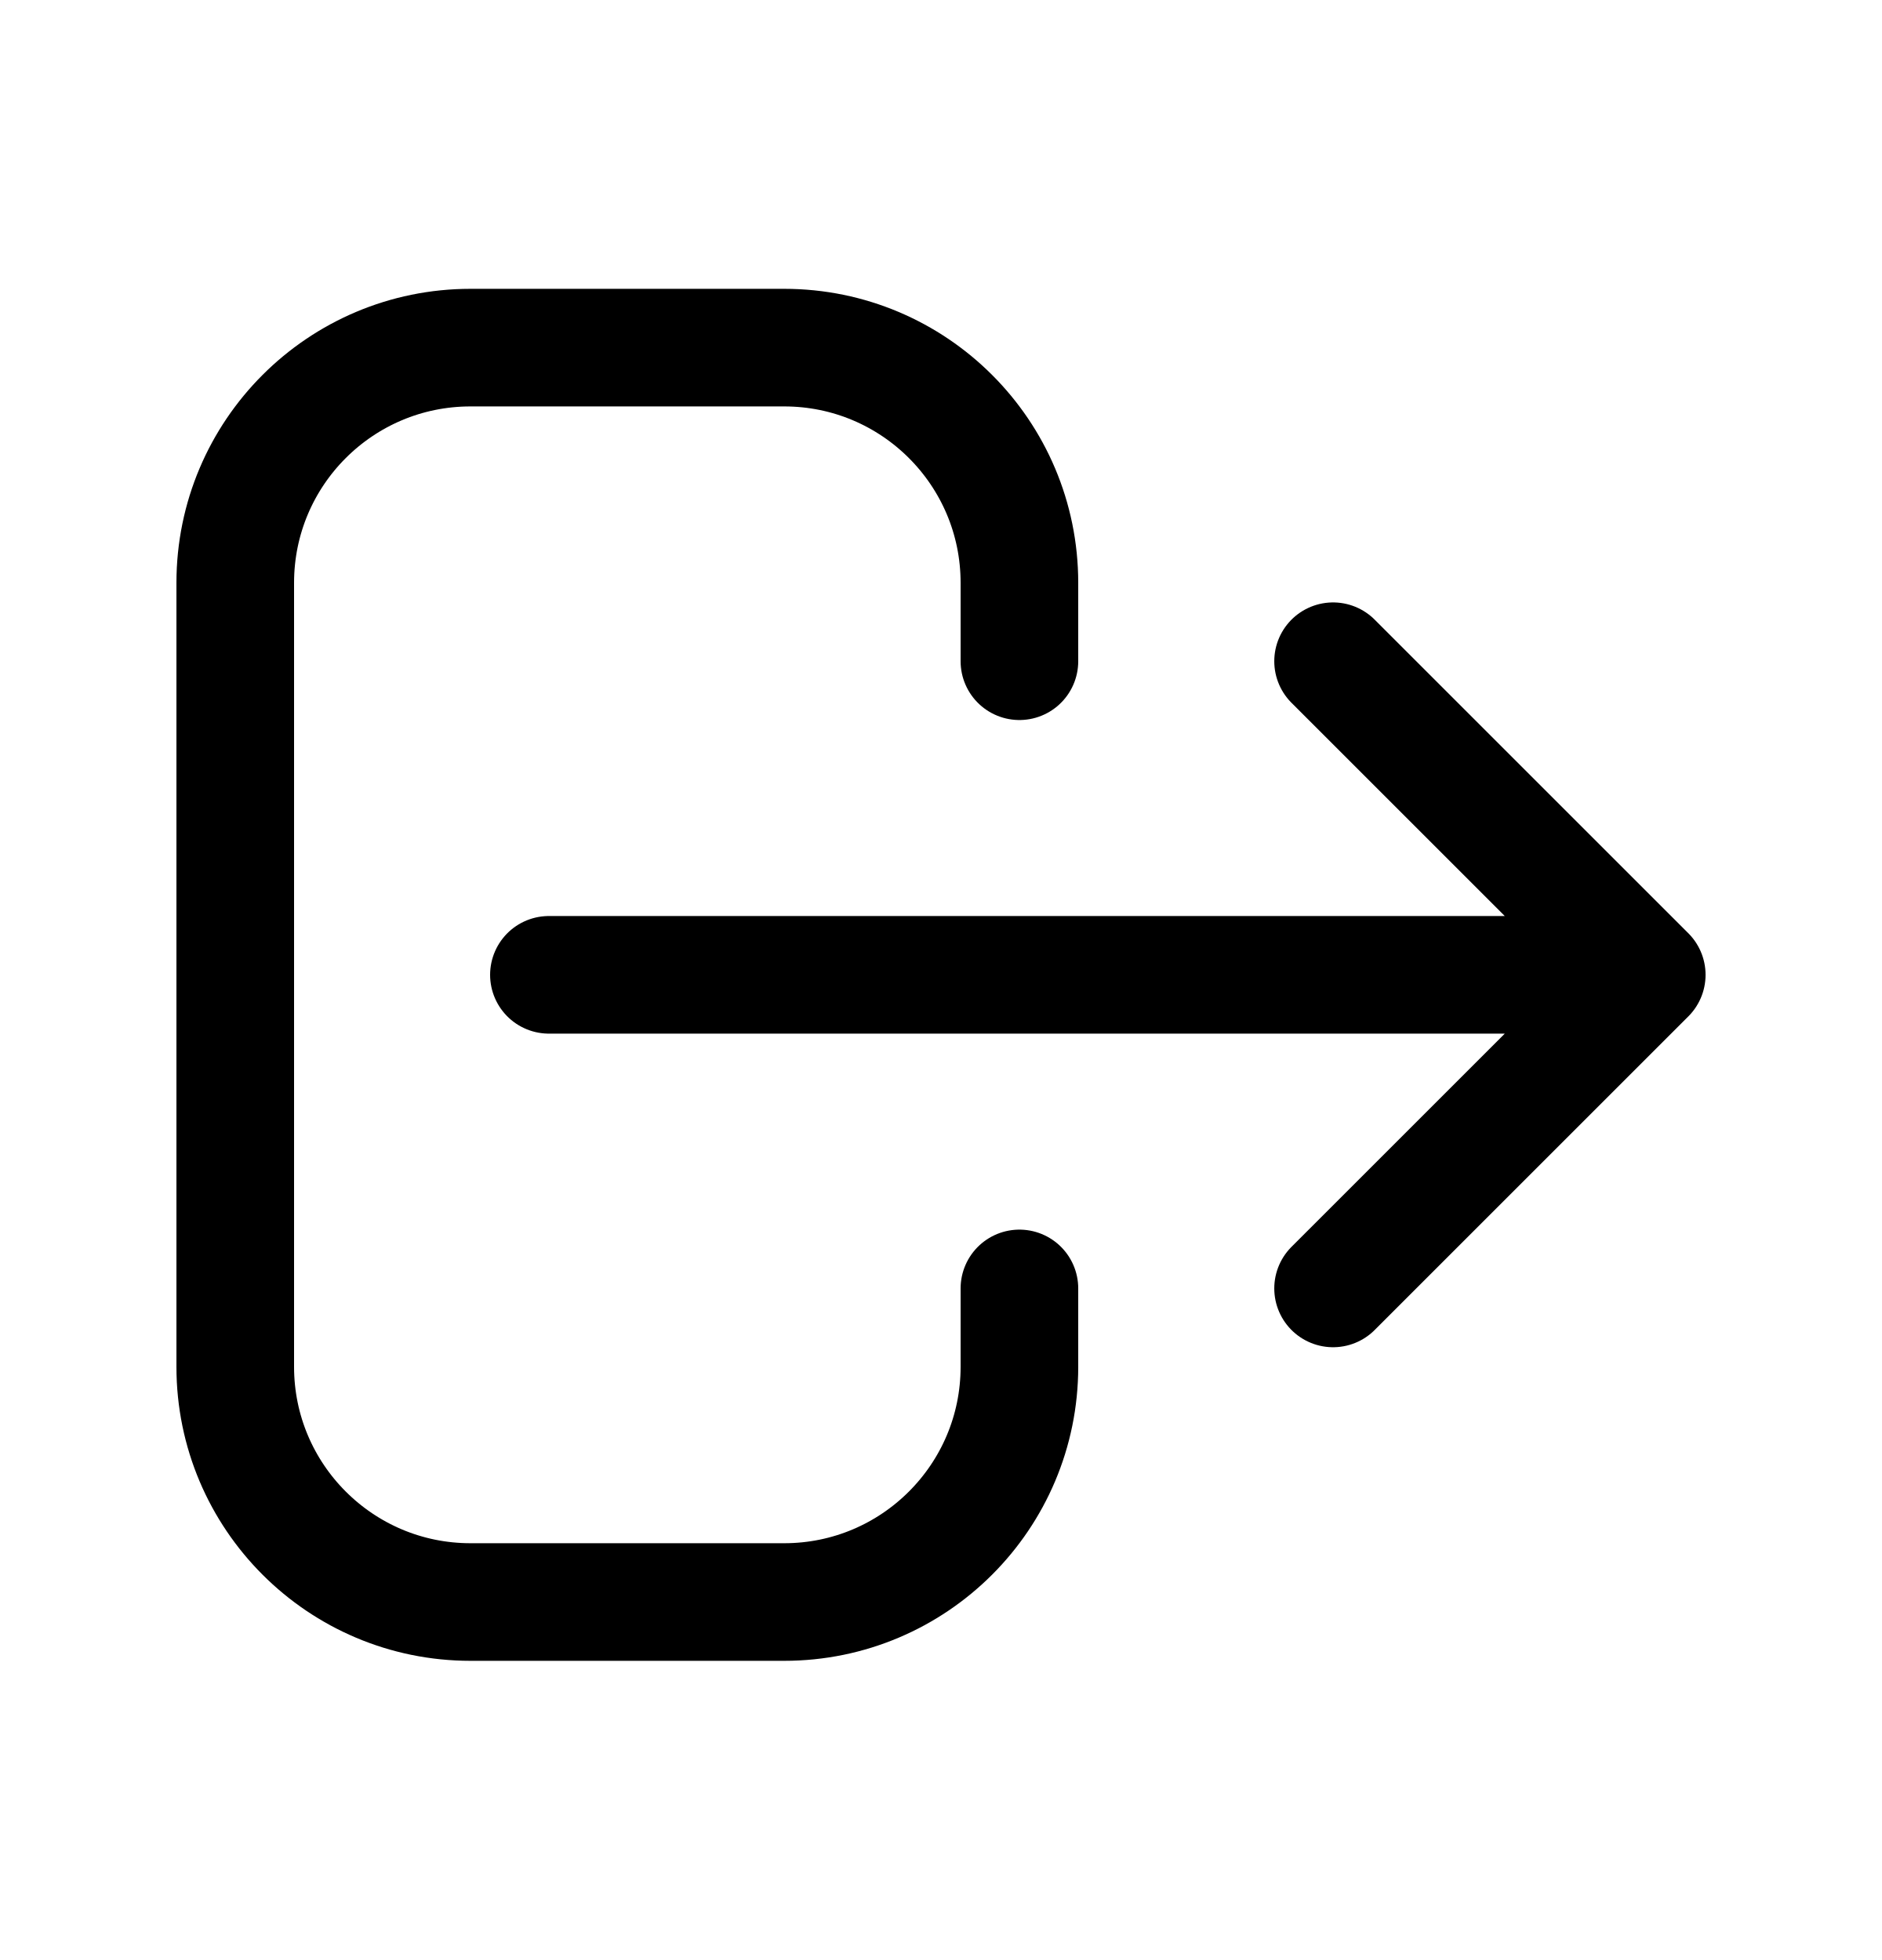
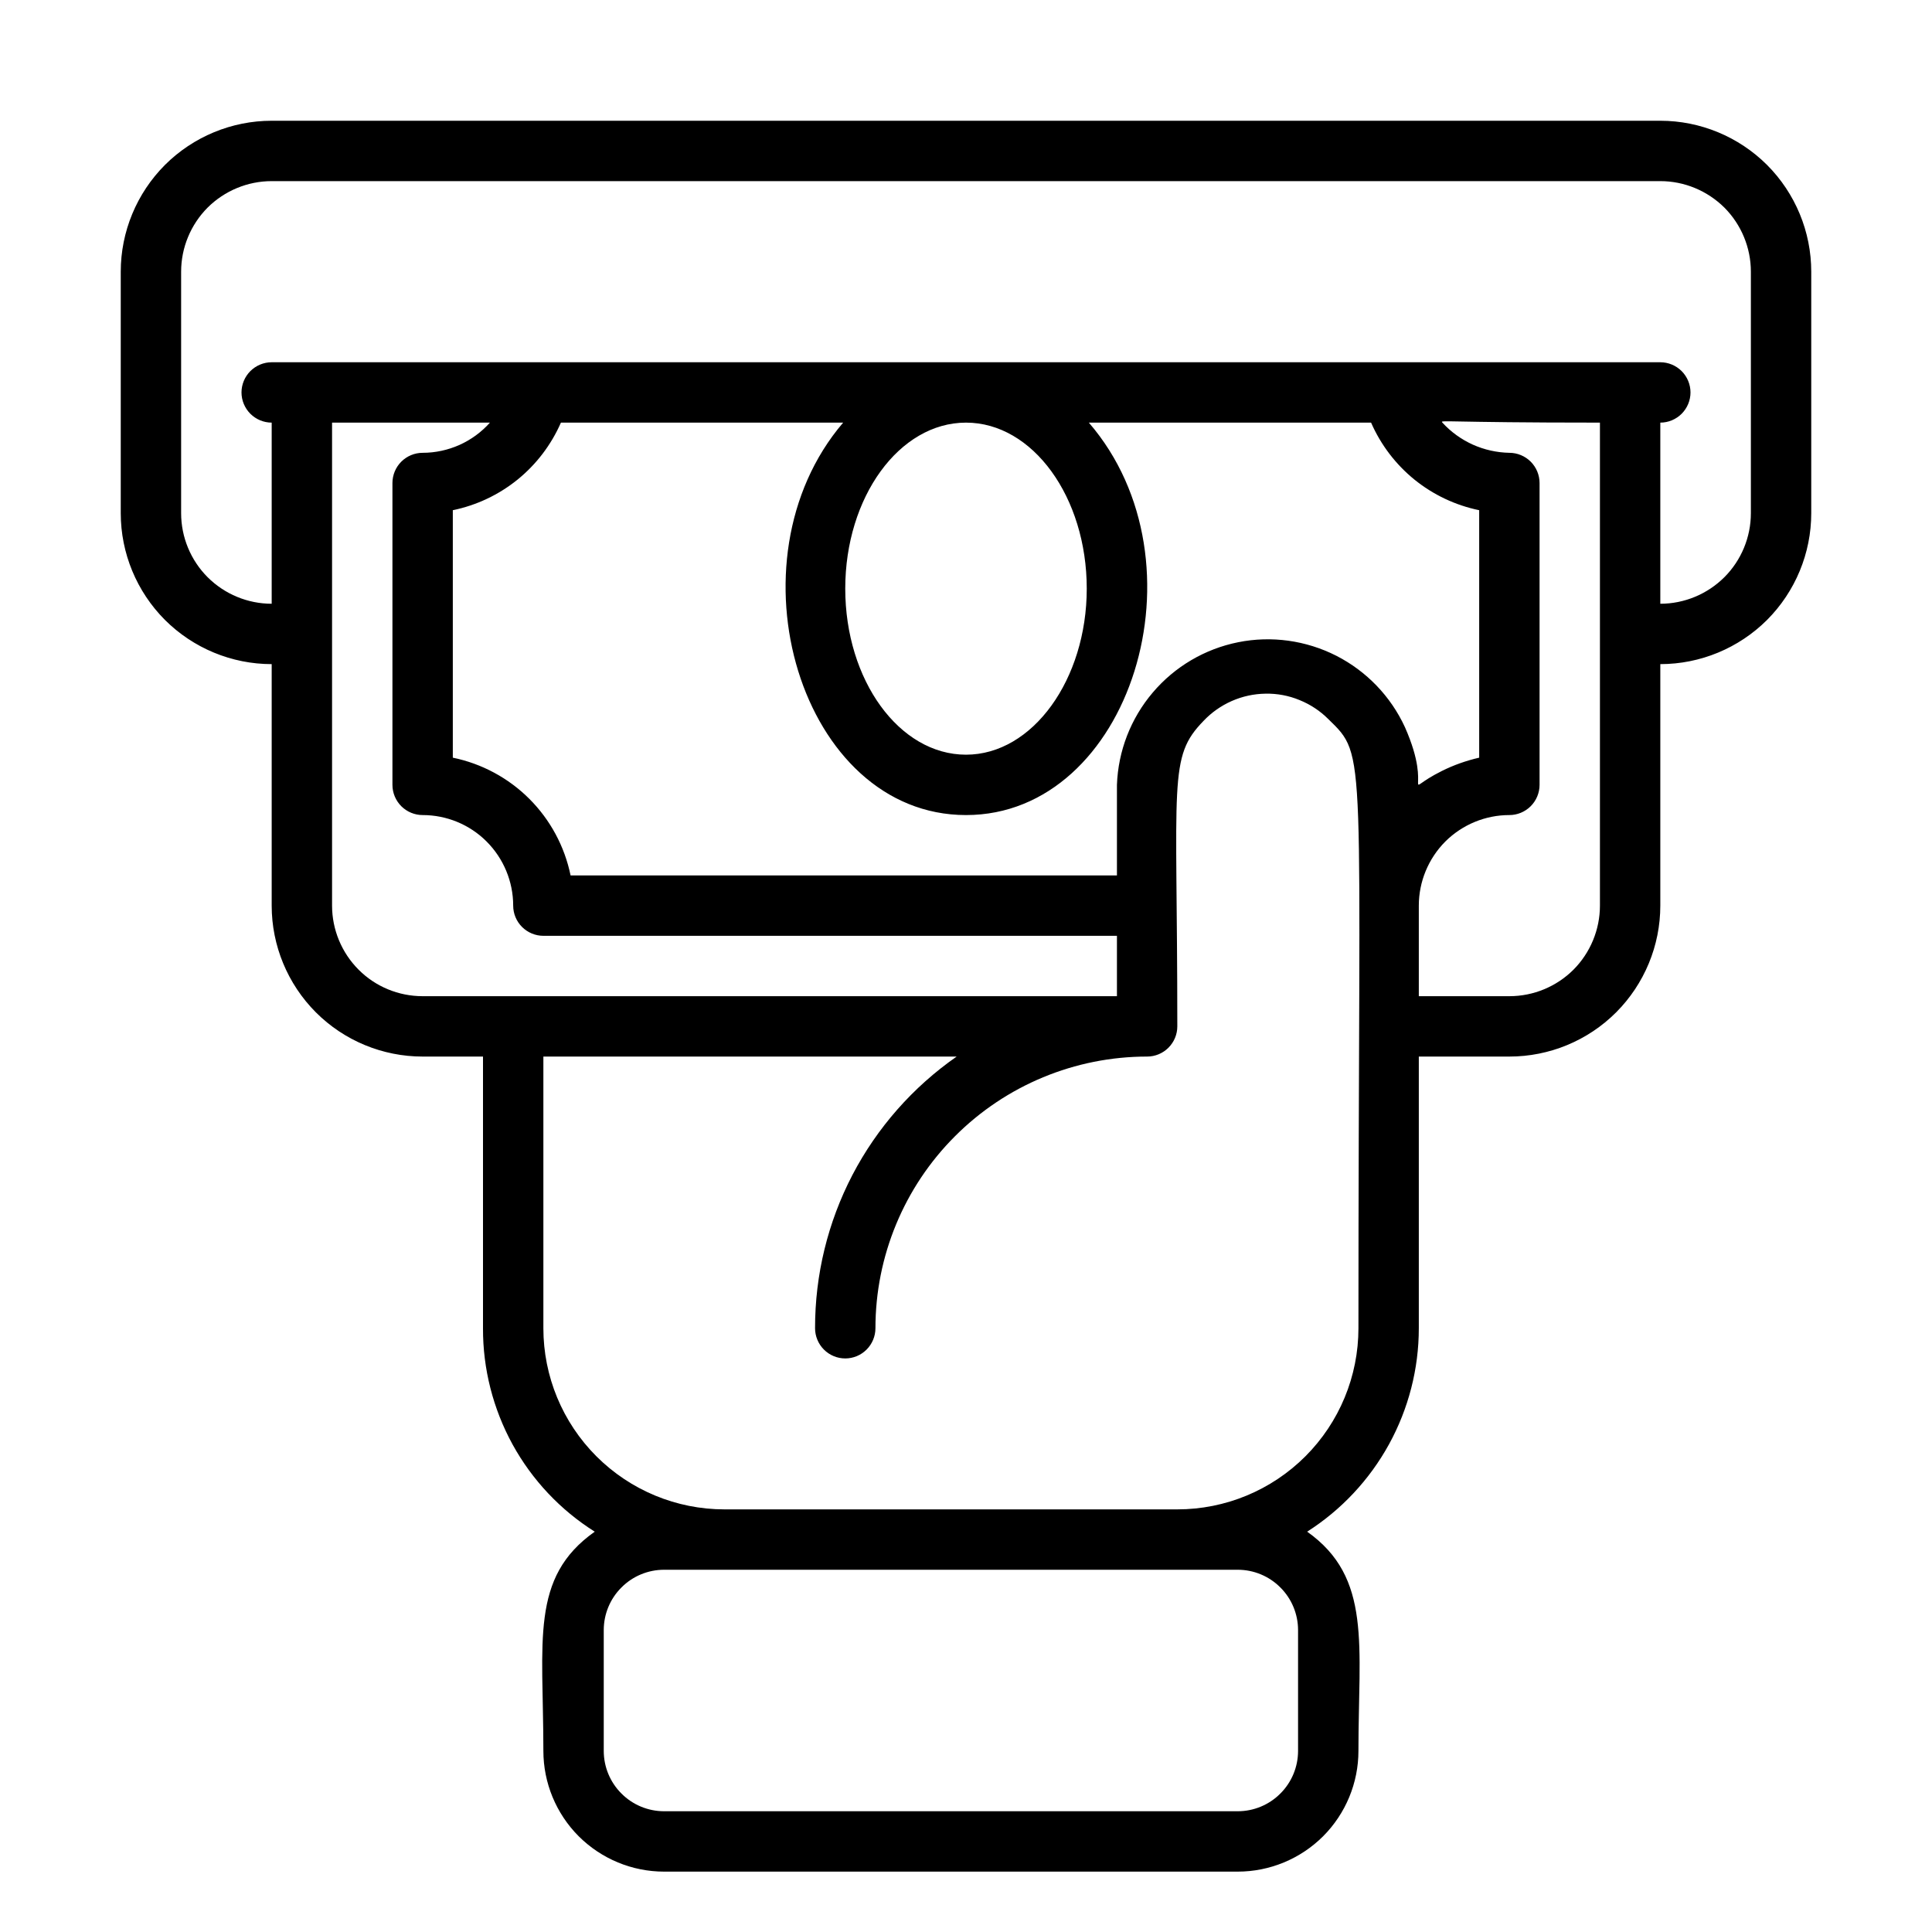
- <svg xmlns="http://www.w3.org/2000/svg" width="24" height="25" viewBox="0 0 24 25" fill="none">
-   <path d="M17 16.434L21 12.434M21 12.434L17 8.434M21 12.434L7 12.434M13 16.434V17.434C13 19.09 11.657 20.434 10 20.434H6C4.343 20.434 3 19.09 3 17.434V7.434C3 5.777 4.343 4.434 6 4.434H10C11.657 4.434 13 5.777 13 7.434V8.434" stroke="black" stroke-width="1.5" stroke-linecap="round" stroke-linejoin="round" />
+ <svg xmlns="http://www.w3.org/2000/svg" width="24" height="24" viewBox="0 0 24 24" fill="none">
+   <path d="M20.625 1.5H3.375C2.878 1.5 2.401 1.698 2.049 2.049C1.698 2.401 1.5 2.878 1.5 3.375V6.375C1.5 6.872 1.698 7.349 2.049 7.701C2.401 8.052 2.878 8.25 3.375 8.25V11.25C3.375 11.747 3.573 12.224 3.924 12.576C4.276 12.928 4.753 13.125 5.25 13.125H6V16.5C5.998 17.004 6.125 17.501 6.367 17.943C6.61 18.385 6.961 18.758 7.388 19.027C6.581 19.598 6.75 20.381 6.75 21.75C6.75 22.148 6.908 22.529 7.189 22.811C7.471 23.092 7.852 23.25 8.25 23.25H15.375C15.773 23.25 16.154 23.092 16.436 22.811C16.717 22.529 16.875 22.148 16.875 21.75C16.875 20.434 17.044 19.598 16.238 19.027C16.662 18.757 17.012 18.383 17.255 17.941C17.497 17.5 17.625 17.004 17.625 16.5V13.125H18.75C19.247 13.125 19.724 12.928 20.076 12.576C20.427 12.224 20.625 11.747 20.625 11.25V8.25C21.122 8.25 21.599 8.052 21.951 7.701C22.302 7.349 22.5 6.872 22.5 6.375V3.375C22.5 2.878 22.302 2.401 21.951 2.049C21.599 1.698 21.122 1.5 20.625 1.5ZM4.125 11.25V5.25H6.086C5.981 5.368 5.852 5.462 5.708 5.527C5.564 5.591 5.408 5.625 5.25 5.625C5.151 5.625 5.055 5.665 4.985 5.735C4.915 5.805 4.875 5.901 4.875 6V9.75C4.875 9.849 4.915 9.945 4.985 10.015C5.055 10.085 5.151 10.125 5.25 10.125C5.548 10.125 5.835 10.243 6.045 10.454C6.256 10.665 6.375 10.952 6.375 11.25C6.375 11.35 6.415 11.445 6.485 11.515C6.555 11.585 6.651 11.625 6.75 11.625H13.875V12.375H5.25C4.952 12.375 4.665 12.257 4.455 12.046C4.244 11.835 4.125 11.548 4.125 11.25ZM13.5 7.312C13.5 8.438 12.829 9.375 12 9.375C11.171 9.375 10.5 8.449 10.5 7.312C10.5 6.176 11.171 5.25 12 5.25C12.829 5.25 13.5 6.176 13.5 7.312ZM12 10.125C14.044 10.125 15.026 6.986 13.526 5.25H17.032C17.153 5.526 17.337 5.768 17.571 5.958C17.805 6.147 18.08 6.277 18.375 6.338V9.412C18.214 9.449 18.058 9.504 17.91 9.578C17.363 9.851 17.824 9.874 17.453 9.034C17.276 8.65 16.976 8.338 16.6 8.146C16.224 7.955 15.794 7.895 15.381 7.978C14.967 8.061 14.593 8.281 14.32 8.603C14.047 8.924 13.89 9.328 13.875 9.75V10.875H7.088C7.014 10.515 6.836 10.184 6.576 9.924C6.316 9.664 5.985 9.486 5.625 9.412V6.338C5.92 6.277 6.195 6.147 6.429 5.958C6.663 5.768 6.847 5.526 6.968 5.25H10.474C9 6.975 9.949 10.125 12 10.125ZM15.375 19.5C15.574 19.5 15.765 19.579 15.905 19.72C16.046 19.86 16.125 20.051 16.125 20.25V21.75C16.125 21.949 16.046 22.14 15.905 22.28C15.765 22.421 15.574 22.5 15.375 22.5H8.25C8.051 22.5 7.86 22.421 7.72 22.28C7.579 22.14 7.5 21.949 7.5 21.75V20.25C7.5 20.051 7.579 19.86 7.72 19.72C7.86 19.579 8.051 19.5 8.25 19.5H15.375ZM16.875 16.5C16.875 17.097 16.638 17.669 16.216 18.091C15.794 18.513 15.222 18.75 14.625 18.75H9C8.403 18.75 7.831 18.513 7.409 18.091C6.987 17.669 6.75 17.097 6.75 16.5V13.125H11.884C11.34 13.504 10.896 14.008 10.589 14.596C10.283 15.184 10.124 15.837 10.125 16.5C10.125 16.599 10.165 16.695 10.235 16.765C10.305 16.835 10.4 16.875 10.5 16.875C10.6 16.875 10.695 16.835 10.765 16.765C10.835 16.695 10.875 16.599 10.875 16.5C10.875 15.605 11.231 14.746 11.864 14.114C12.496 13.481 13.355 13.125 14.25 13.125C14.35 13.125 14.445 13.085 14.515 13.015C14.585 12.945 14.625 12.85 14.625 12.75C14.625 9.682 14.509 9.409 14.951 8.955C15.05 8.85 15.17 8.766 15.302 8.708C15.434 8.65 15.576 8.619 15.721 8.617C15.865 8.614 16.009 8.641 16.142 8.696C16.276 8.75 16.398 8.83 16.5 8.932C16.991 9.412 16.875 9.214 16.875 16.5ZM19.875 11.25C19.875 11.548 19.756 11.835 19.546 12.046C19.334 12.257 19.048 12.375 18.75 12.375H17.625V11.25C17.625 10.952 17.744 10.665 17.954 10.454C18.166 10.243 18.452 10.125 18.75 10.125C18.849 10.125 18.945 10.085 19.015 10.015C19.085 9.945 19.125 9.849 19.125 9.75V6C19.125 5.901 19.085 5.805 19.015 5.735C18.945 5.665 18.849 5.625 18.75 5.625C18.593 5.622 18.438 5.587 18.295 5.523C18.152 5.458 18.024 5.366 17.918 5.25C17.884 5.213 17.918 5.25 19.875 5.25V11.25ZM21.75 6.375C21.75 6.673 21.631 6.96 21.421 7.17C21.209 7.381 20.923 7.5 20.625 7.5V5.25C20.724 5.25 20.82 5.21 20.89 5.14C20.96 5.07 21 4.974 21 4.875C21 4.776 20.96 4.68 20.89 4.61C20.82 4.54 20.724 4.5 20.625 4.5H3.375C3.276 4.5 3.18 4.54 3.11 4.61C3.04 4.68 3 4.776 3 4.875C3 4.974 3.04 5.07 3.11 5.14C3.18 5.21 3.276 5.25 3.375 5.25V7.5C3.077 7.5 2.79 7.381 2.579 7.17C2.369 6.96 2.25 6.673 2.25 6.375V3.375C2.25 3.077 2.369 2.79 2.579 2.579C2.79 2.369 3.077 2.25 3.375 2.25H20.625C20.923 2.25 21.209 2.369 21.421 2.579C21.631 2.79 21.75 3.077 21.75 3.375V6.375Z" fill="black" />
</svg>
